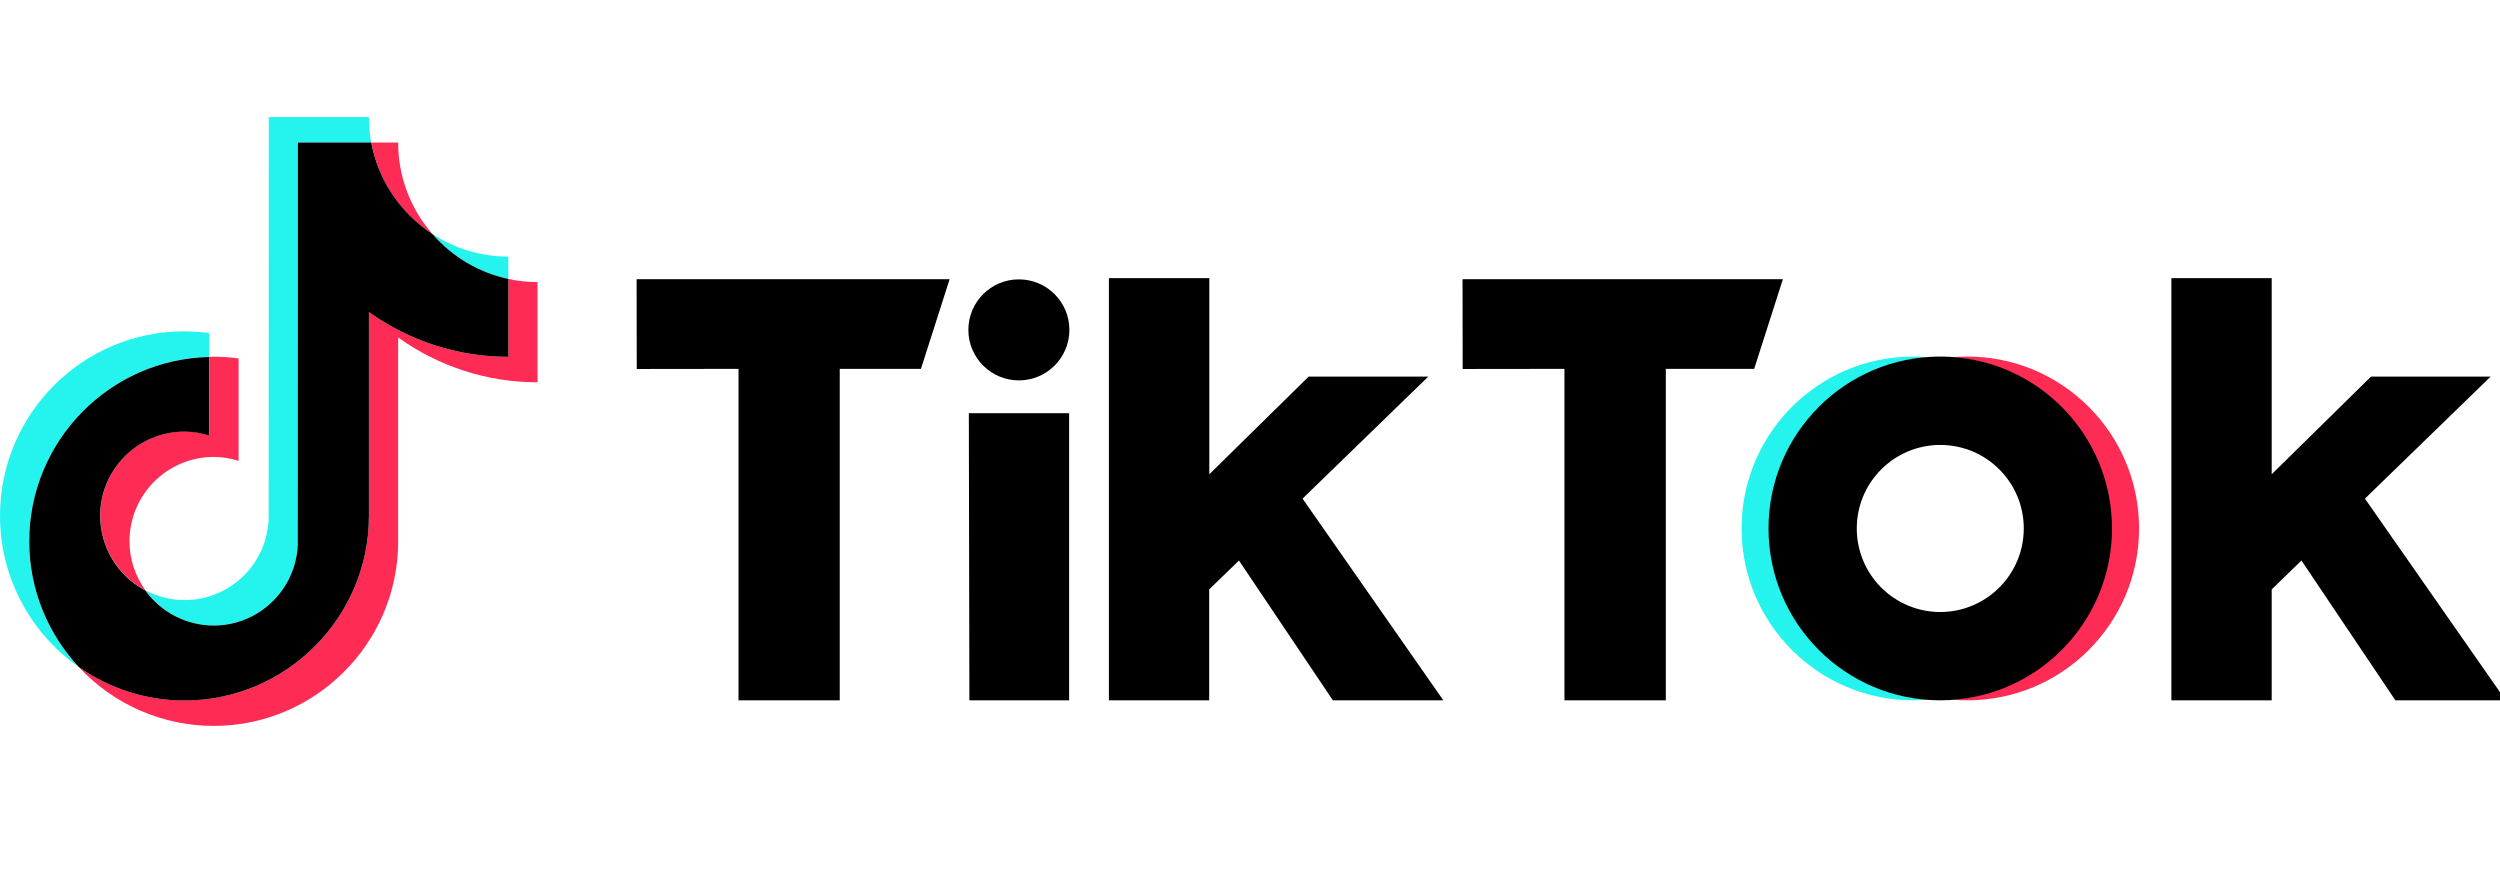
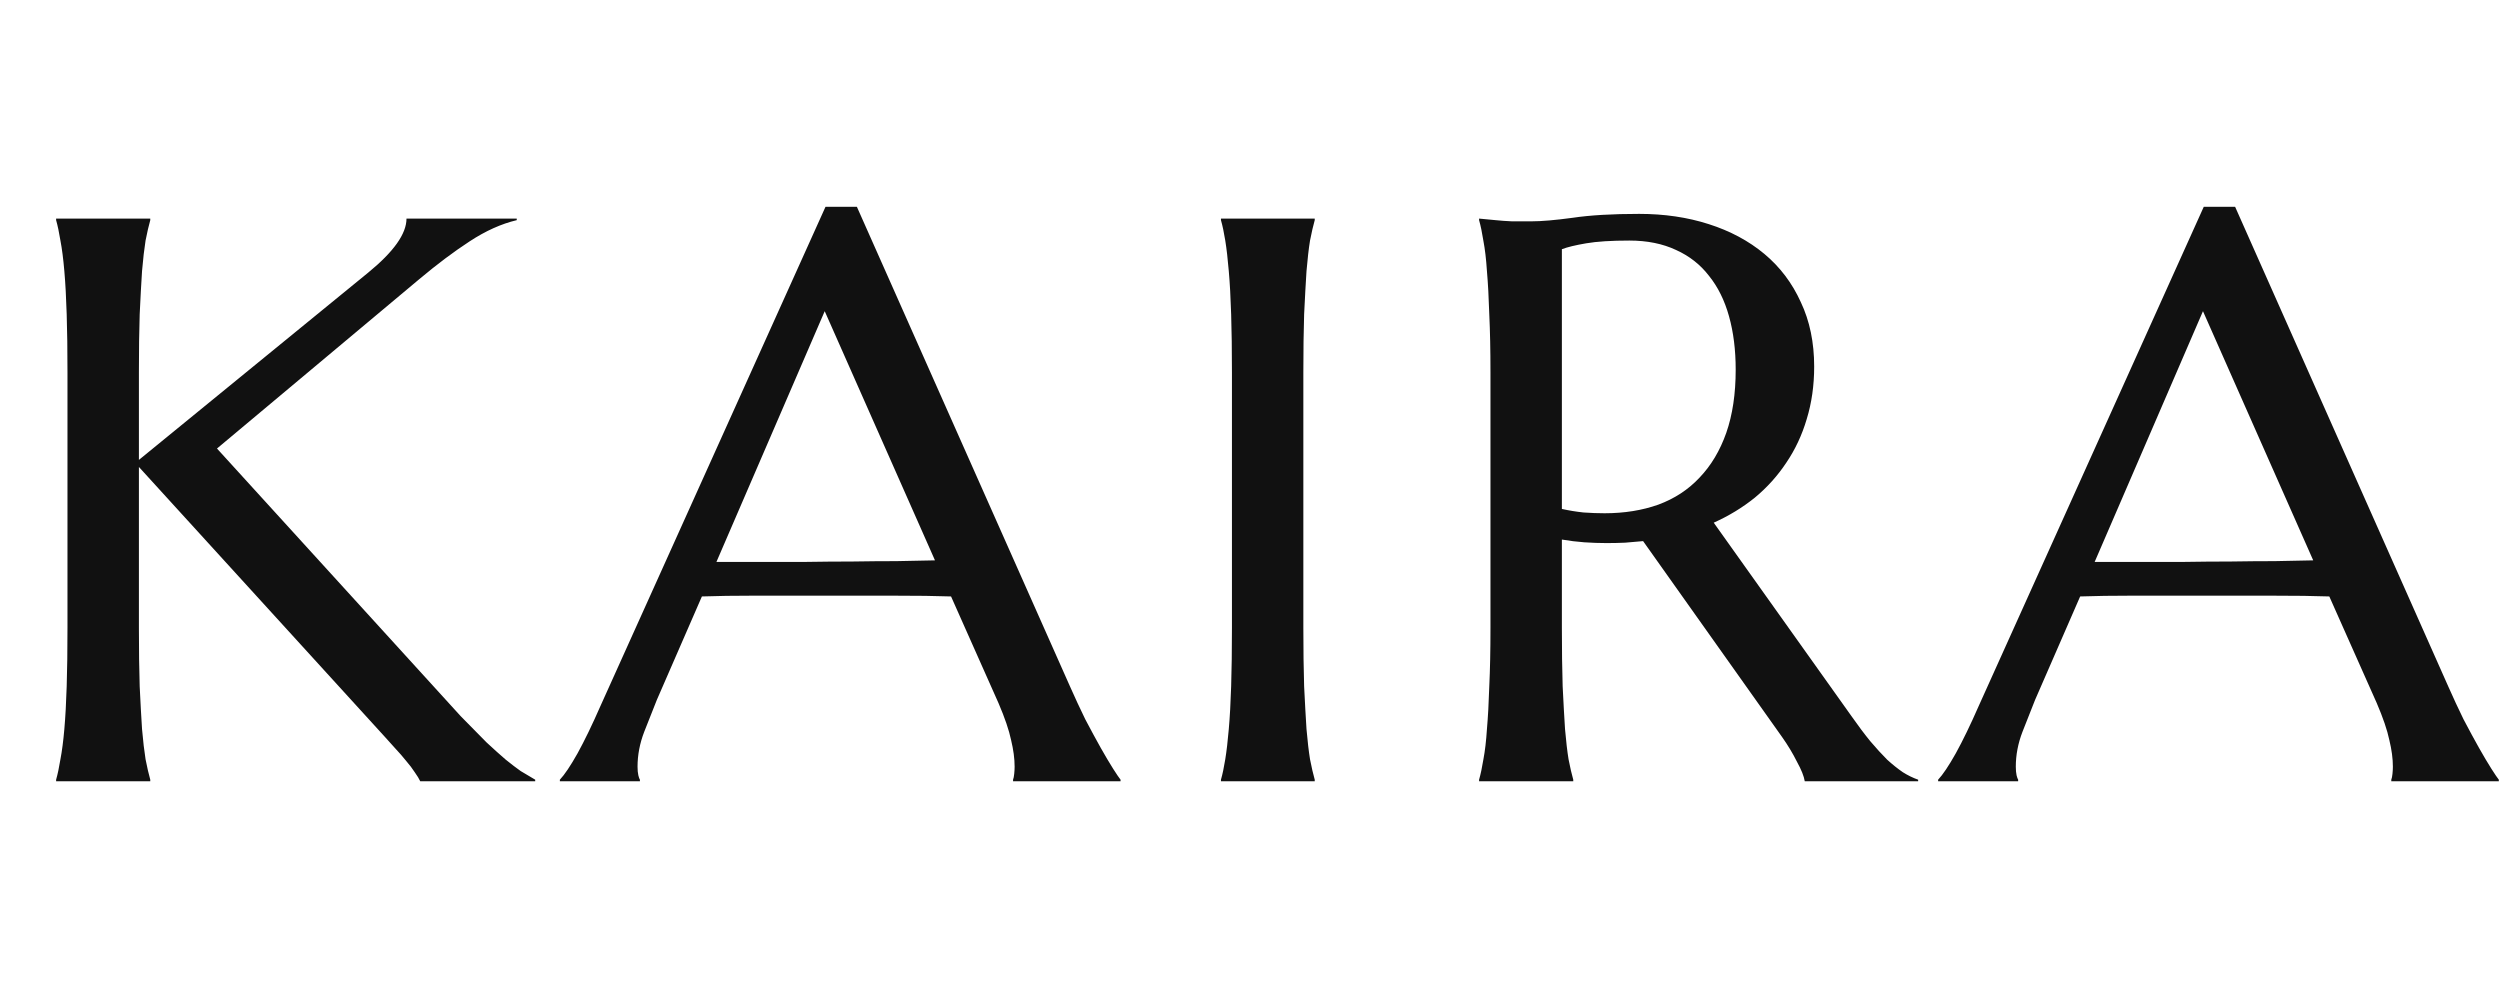
- <svg xmlns="http://www.w3.org/2000/svg" width="118" height="42" fill="currentColor" alt="TikTok">
-   <path fill="#25F4EE" d="M9.875 16.842v-1.119A8.836 8.836 0 0 0 8.7 15.64c-4.797-.006-8.7 3.9-8.7 8.707a8.706 8.706 0 0 0 3.718 7.135A8.675 8.675 0 0 1 1.38 25.55c0-4.737 3.794-8.598 8.495-8.707Z">
-     </path>
-   <path fill="#25F4EE" d="M10.086 29.526c2.14 0 3.89-1.707 3.967-3.83l.006-18.968h3.463a6.78 6.78 0 0 1-.11-1.202h-4.726l-.006 18.969a3.978 3.978 0 0 1-3.967 3.829 3.93 3.93 0 0 1-1.846-.46 3.949 3.949 0 0 0 3.22 1.662Zm13.906-16.36v-1.055a6.506 6.506 0 0 1-3.583-1.068 6.571 6.571 0 0 0 3.583 2.123Z">
-     </path>
-   <path fill="#FE2C55" d="M20.409 11.043a6.54 6.54 0 0 1-1.616-4.315h-1.265a6.557 6.557 0 0 0 2.88 4.316ZM8.706 20.365a3.98 3.98 0 0 0-3.973 3.976c0 1.528.869 2.858 2.134 3.523a3.936 3.936 0 0 1-.754-2.321 3.98 3.98 0 0 1 3.973-3.976c.409 0 .805.07 1.175.185v-4.833a8.837 8.837 0 0 0-1.175-.083c-.07 0-.134.006-.204.006v3.708a3.999 3.999 0 0 0-1.176-.185Z">
-     </path>
-   <path fill="#FE2C55" d="M23.992 13.166v3.676c-2.453 0-4.727-.786-6.58-2.116v9.621c0 4.802-3.902 8.714-8.706 8.714a8.669 8.669 0 0 1-4.988-1.579 8.69 8.69 0 0 0 6.368 2.781c4.797 0 8.707-3.906 8.707-8.714v-9.621a11.25 11.25 0 0 0 6.579 2.116v-4.73c-.48 0-.94-.052-1.38-.148Z">
-     </path>
-   <path fill="black" d="M17.413 24.348v-9.622a11.251 11.251 0 0 0 6.58 2.116v-3.676a6.571 6.571 0 0 1-3.584-2.123 6.61 6.61 0 0 1-2.888-4.315H14.06l-.006 18.968a3.978 3.978 0 0 1-3.967 3.83A3.99 3.99 0 0 1 6.86 27.87a3.991 3.991 0 0 1-2.133-3.523A3.98 3.98 0 0 1 8.7 20.372c.409 0 .805.07 1.175.185v-3.708c-4.701.103-8.495 3.964-8.495 8.701 0 2.29.888 4.373 2.338 5.933a8.669 8.669 0 0 0 4.988 1.58c4.798 0 8.707-3.913 8.707-8.714Zm12.635-11.169h14.774l-1.354 4.232h-3.832v15.644h-4.778V17.41l-4.804.006-.006-4.238Zm38.984 0h15.12l-1.355 4.232h-4.17v15.644h-4.785V17.41l-4.804.006-.006-4.238ZM45.73 19.502h4.733v13.553h-4.708l-.026-13.553Zm6.617-6.374h4.733v9.257l4.689-4.61h5.646l-5.934 5.76 6.644 9.52h-5.213l-4.433-6.598-1.405 1.362v5.236H52.34V13.128h.006Zm50.143 0h4.734v9.257l4.688-4.61h5.647l-5.934 5.76 6.643 9.52h-5.206l-4.433-6.598-1.405 1.362v5.236h-4.734V13.128Zm-54.397 4.826a2.384 2.384 0 0 0 2.382-2.384 2.384 2.384 0 1 0-2.382 2.384Z">
-     </path>
-   <path fill="#25F4EE" d="M83.544 24.942a8.112 8.112 0 0 1 7.474-8.087 8.748 8.748 0 0 0-.709-.026c-4.478 0-8.106 3.631-8.106 8.113 0 4.482 3.628 8.113 8.106 8.113.21 0 .498-.013.71-.026-4.178-.326-7.475-3.823-7.475-8.087Z">
-     </path>
-   <path fill="#FE2C55" d="M92.858 16.83c-.217 0-.505.012-.716.025a8.111 8.111 0 0 1 7.468 8.087 8.112 8.112 0 0 1-7.468 8.087c.211.02.499.026.716.026 4.478 0 8.106-3.631 8.106-8.113 0-4.482-3.628-8.113-8.106-8.113Z">
-     </path>
-   <path fill="black" d="M91.58 28.887a3.94 3.94 0 0 1-3.94-3.945 3.94 3.94 0 1 1 7.882 0c0 2.18-1.77 3.945-3.942 3.945Zm0-12.058c-4.477 0-8.106 3.631-8.106 8.113 0 4.482 3.629 8.113 8.106 8.113 4.478 0 8.106-3.631 8.106-8.113 0-4.482-3.628-8.113-8.106-8.113Z">
-     </path>
+ <svg xmlns="http://www.w3.org/2000/svg" width="112" height="45" viewBox="0 0 112 45" fill="#111" alt="k">
+   <path d="M2.514 34.93C2.584 34.684 2.648 34.379 2.707 34.016C2.777 33.652 2.836 33.201 2.883 32.662C2.93 32.123 2.965 31.484 2.988 30.746C3.012 29.996 3.023 29.123 3.023 28.127V16.684C3.023 15.688 3.012 14.82 2.988 14.082C2.965 13.332 2.93 12.688 2.883 12.148C2.836 11.598 2.777 11.141 2.707 10.777C2.648 10.414 2.584 10.109 2.514 9.863V9.793H6.732V9.863C6.662 10.109 6.592 10.414 6.521 10.777C6.463 11.141 6.41 11.598 6.363 12.148C6.328 12.688 6.293 13.332 6.258 14.082C6.234 14.82 6.223 15.688 6.223 16.684V20.604L16.488 12.219C17.637 11.281 18.211 10.473 18.211 9.793H23.15V9.863C22.459 10.027 21.756 10.344 21.041 10.812C20.338 11.27 19.588 11.832 18.791 12.5L9.721 20.094L20.637 32.082C21.094 32.551 21.48 32.943 21.797 33.26C22.125 33.565 22.412 33.822 22.658 34.033C22.904 34.232 23.127 34.402 23.326 34.543C23.537 34.672 23.754 34.801 23.977 34.93V35H18.826C18.779 34.895 18.697 34.76 18.58 34.596C18.475 34.432 18.346 34.262 18.193 34.086C18.053 33.91 17.895 33.728 17.719 33.541C17.555 33.353 17.396 33.178 17.244 33.014L6.223 20.92V28.127C6.223 29.123 6.234 29.996 6.258 30.746C6.293 31.484 6.328 32.123 6.363 32.662C6.41 33.201 6.463 33.652 6.521 34.016C6.592 34.379 6.662 34.684 6.732 34.93V35H2.514V34.93ZM45.385 35V34.93C45.408 34.871 45.426 34.783 45.437 34.666C45.449 34.549 45.455 34.443 45.455 34.35C45.455 33.986 45.402 33.588 45.297 33.154C45.203 32.709 45.016 32.158 44.734 31.502L42.607 26.721C41.951 26.697 41.078 26.686 39.988 26.686C38.898 26.686 37.721 26.686 36.455 26.686C35.529 26.686 34.633 26.686 33.766 26.686C32.91 26.686 32.137 26.697 31.445 26.721L29.424 31.361C29.248 31.795 29.06 32.27 28.861 32.785C28.662 33.301 28.562 33.822 28.562 34.35C28.562 34.502 28.574 34.631 28.598 34.736C28.621 34.83 28.644 34.895 28.668 34.93V35H25.082V34.93C25.293 34.707 25.556 34.315 25.873 33.752C26.189 33.178 26.535 32.463 26.91 31.607L36.982 9.266H38.389L47.933 30.746C48.156 31.25 48.385 31.742 48.619 32.223C48.865 32.691 49.094 33.113 49.304 33.488C49.516 33.863 49.703 34.18 49.867 34.438C50.031 34.695 50.142 34.859 50.201 34.93V35H45.385ZM33.994 25.174C34.674 25.174 35.371 25.174 36.086 25.174C36.801 25.162 37.498 25.156 38.178 25.156C38.869 25.145 39.531 25.139 40.164 25.139C40.797 25.127 41.371 25.115 41.887 25.104L36.947 13.941L32.096 25.174H33.994ZM54.699 34.93C54.769 34.684 54.834 34.379 54.892 34.016C54.951 33.652 55.004 33.201 55.05 32.662C55.097 32.123 55.133 31.484 55.156 30.746C55.179 29.996 55.191 29.123 55.191 28.127V16.684C55.191 15.688 55.179 14.82 55.156 14.082C55.133 13.332 55.097 12.688 55.05 12.148C55.004 11.598 54.951 11.141 54.892 10.777C54.834 10.414 54.769 10.109 54.699 9.863V9.793H58.9V9.863C58.83 10.109 58.76 10.414 58.689 10.777C58.63 11.141 58.578 11.598 58.531 12.148C58.496 12.688 58.461 13.332 58.425 14.082C58.402 14.82 58.39 15.688 58.39 16.684V28.127C58.39 29.123 58.402 29.996 58.425 30.746C58.461 31.484 58.496 32.123 58.531 32.662C58.578 33.201 58.63 33.652 58.689 34.016C58.76 34.379 58.83 34.684 58.9 34.93V35H54.699V34.93ZM69.972 28.127C69.972 29.123 69.984 29.996 70.007 30.746C70.043 31.484 70.078 32.123 70.113 32.662C70.16 33.201 70.212 33.652 70.271 34.016C70.341 34.379 70.412 34.684 70.482 34.93V35H66.263V34.93C66.334 34.684 66.398 34.379 66.457 34.016C66.527 33.652 66.58 33.201 66.615 32.662C66.662 32.123 66.697 31.484 66.72 30.746C66.755 30.008 66.773 29.135 66.773 28.127V16.684C66.773 15.688 66.755 14.82 66.72 14.082C66.697 13.332 66.662 12.688 66.615 12.148C66.58 11.609 66.527 11.158 66.457 10.795C66.398 10.42 66.334 10.109 66.263 9.863V9.793L67.001 9.863C67.224 9.887 67.47 9.904 67.74 9.916C68.021 9.916 68.308 9.916 68.601 9.916C69.058 9.916 69.673 9.863 70.447 9.758C71.232 9.641 72.228 9.582 73.435 9.582C74.56 9.582 75.597 9.734 76.546 10.039C77.507 10.344 78.339 10.789 79.043 11.375C79.746 11.961 80.29 12.682 80.677 13.537C81.076 14.381 81.275 15.342 81.275 16.42C81.275 17.264 81.164 18.049 80.941 18.775C80.73 19.49 80.425 20.141 80.027 20.727C79.64 21.312 79.171 21.834 78.621 22.291C78.07 22.736 77.455 23.111 76.775 23.416L82.945 32.082C83.249 32.516 83.531 32.891 83.789 33.207C84.058 33.523 84.31 33.799 84.544 34.033C84.79 34.256 85.025 34.443 85.248 34.596C85.47 34.736 85.699 34.848 85.933 34.93V35H80.853C80.818 34.777 80.701 34.484 80.501 34.121C80.314 33.746 80.091 33.377 79.834 33.014L73.611 24.242C73.341 24.266 73.072 24.289 72.802 24.312C72.533 24.324 72.257 24.33 71.976 24.33C71.648 24.33 71.314 24.318 70.974 24.295C70.646 24.271 70.312 24.23 69.972 24.172V28.127ZM69.972 22.801C70.289 22.871 70.611 22.924 70.939 22.959C71.267 22.982 71.584 22.994 71.888 22.994C72.767 22.994 73.57 22.865 74.296 22.607C75.023 22.338 75.638 21.934 76.142 21.395C76.658 20.855 77.056 20.188 77.337 19.391C77.619 18.582 77.759 17.639 77.759 16.561C77.759 15.682 77.66 14.885 77.46 14.17C77.261 13.455 76.962 12.852 76.564 12.359C76.177 11.855 75.685 11.469 75.087 11.199C74.49 10.918 73.793 10.777 72.996 10.777C72.187 10.777 71.543 10.818 71.062 10.9C70.582 10.982 70.218 11.07 69.972 11.164V22.801ZM107.13 35V34.93C107.154 34.871 107.171 34.783 107.183 34.666C107.195 34.549 107.201 34.443 107.201 34.35C107.201 33.986 107.148 33.588 107.042 33.154C106.949 32.709 106.761 32.158 106.48 31.502L104.353 26.721C103.697 26.697 102.824 26.686 101.734 26.686C100.644 26.686 99.466 26.686 98.201 26.686C97.275 26.686 96.378 26.686 95.511 26.686C94.656 26.686 93.882 26.697 93.191 26.721L91.169 31.361C90.993 31.795 90.806 32.27 90.607 32.785C90.408 33.301 90.308 33.822 90.308 34.35C90.308 34.502 90.32 34.631 90.343 34.736C90.367 34.83 90.39 34.895 90.413 34.93V35H86.828V34.93C87.038 34.707 87.302 34.315 87.618 33.752C87.935 33.178 88.281 32.463 88.656 31.607L98.728 9.266H100.134L109.679 30.746C109.902 31.25 110.13 31.742 110.365 32.223C110.611 32.691 110.839 33.113 111.05 33.488C111.261 33.863 111.449 34.18 111.613 34.438C111.777 34.695 111.888 34.859 111.947 34.93V35H107.13ZM95.74 25.174C96.419 25.174 97.117 25.174 97.831 25.174C98.546 25.162 99.243 25.156 99.923 25.156C100.615 25.145 101.277 25.139 101.91 25.139C102.542 25.127 103.117 25.115 103.632 25.104L98.693 13.941L93.841 25.174H95.74Z" />
</svg>
